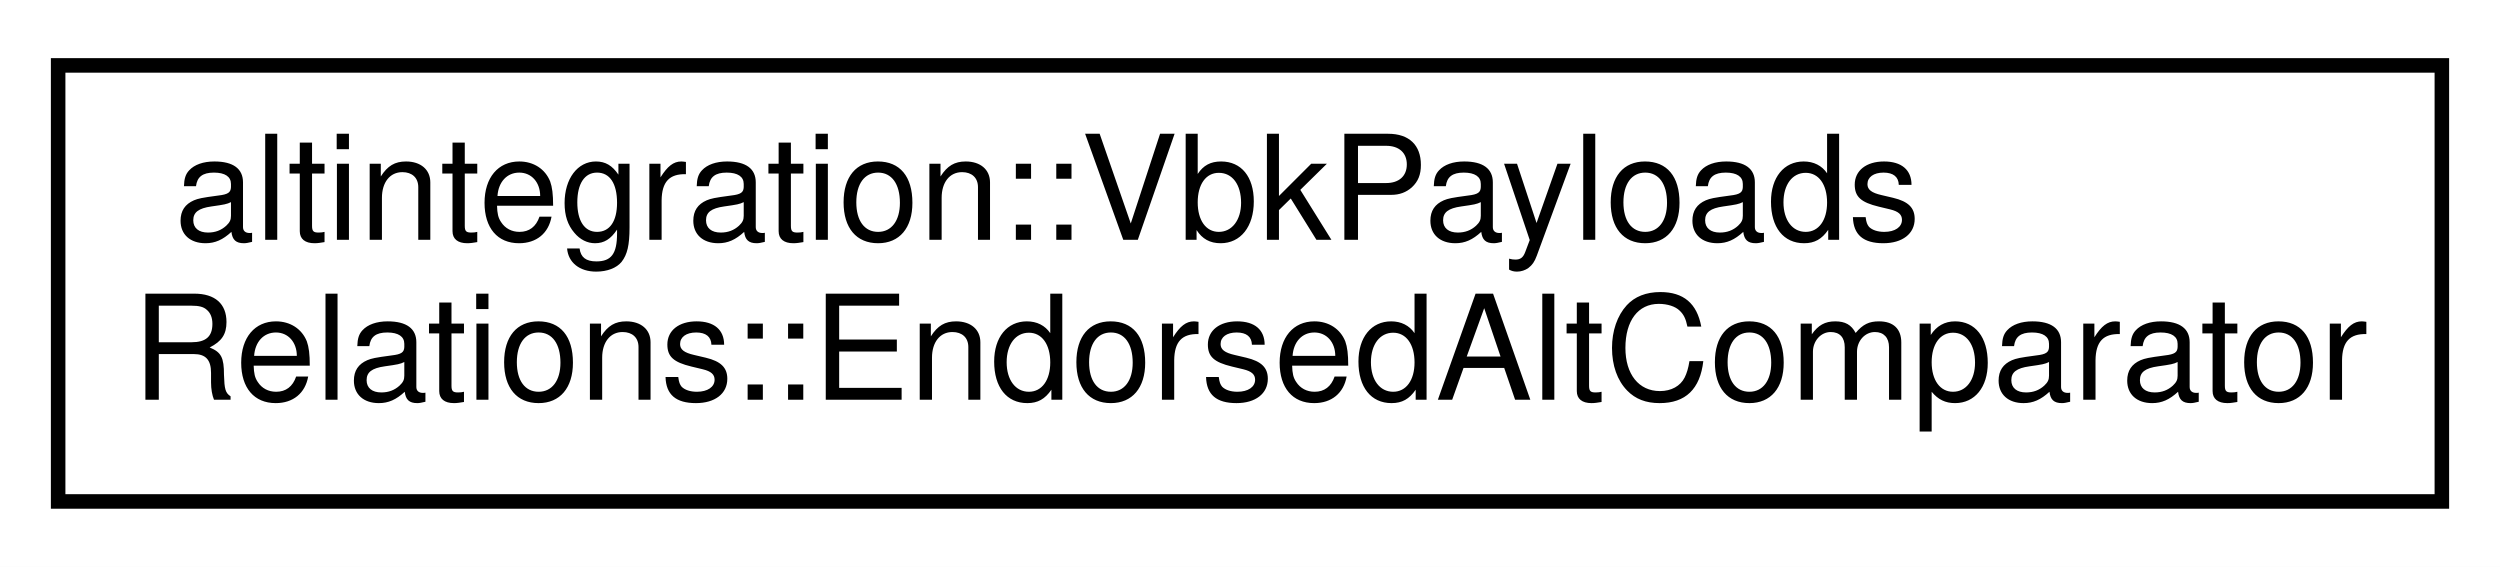
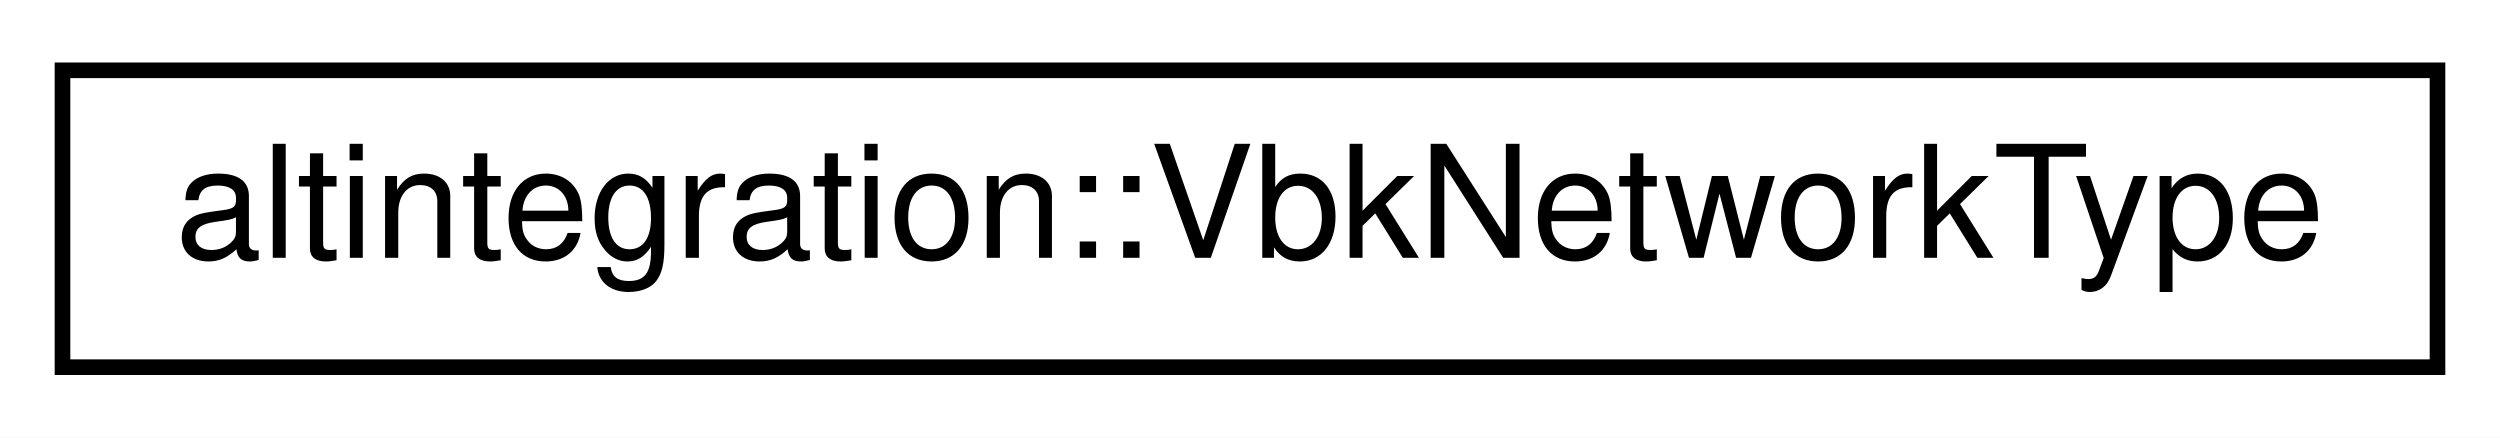
- <svg xmlns="http://www.w3.org/2000/svg" xmlns:xlink="http://www.w3.org/1999/xlink" width="172pt" height="39pt" viewBox="0.00 0.00 172.00 39.00">
-   <g id="graph0" class="graph" transform="scale(1 1) rotate(0) translate(4 35)">
-     <polygon fill="white" stroke="transparent" points="-4,4 -4,-35 168,-35 168,4 -4,4" />
+ <svg xmlns="http://www.w3.org/2000/svg" xmlns:xlink="http://www.w3.org/1999/xlink" width="160pt" height="28pt" viewBox="0.00 0.00 160.00 28.00">
+   <g id="graph0" class="graph" transform="scale(1 1) rotate(0) translate(4 24)">
+     <polygon fill="white" stroke="transparent" points="-4,4 -4,-24 156,-24 156,4 -4,4" />
    <g id="node1" class="node">
      <g id="a_node1">
-         <a xlink:href="structaltintegration_1_1VbkPayloadsRelations_1_1EndorsedAltComparator.html" target="_top" xlink:title=" ">
-           <polygon fill="white" stroke="black" points="0,-0.5 0,-30.5 164,-30.5 164,-0.5 0,-0.5" />
-           <text text-anchor="start" x="8" y="-18.5" font-family="Helvetica,sans-Serif" font-size="10.00">altintegration::VbkPayloads</text>
-           <text text-anchor="middle" x="82" y="-7.5" font-family="Helvetica,sans-Serif" font-size="10.00">Relations::EndorsedAltComparator</text>
+         <a xlink:href="structaltintegration_1_1VbkNetworkType.html" target="_top" xlink:title="works as optional&lt;uint8_t&gt;">
+           <polygon fill="white" stroke="black" points="0,-0.5 0,-19.5 152,-19.5 152,-0.5 0,-0.5" />
+           <text text-anchor="middle" x="76" y="-7.5" font-family="Helvetica,sans-Serif" font-size="10.00">altintegration::VbkNetworkType</text>
        </a>
      </g>
    </g>
  </g>
</svg>
